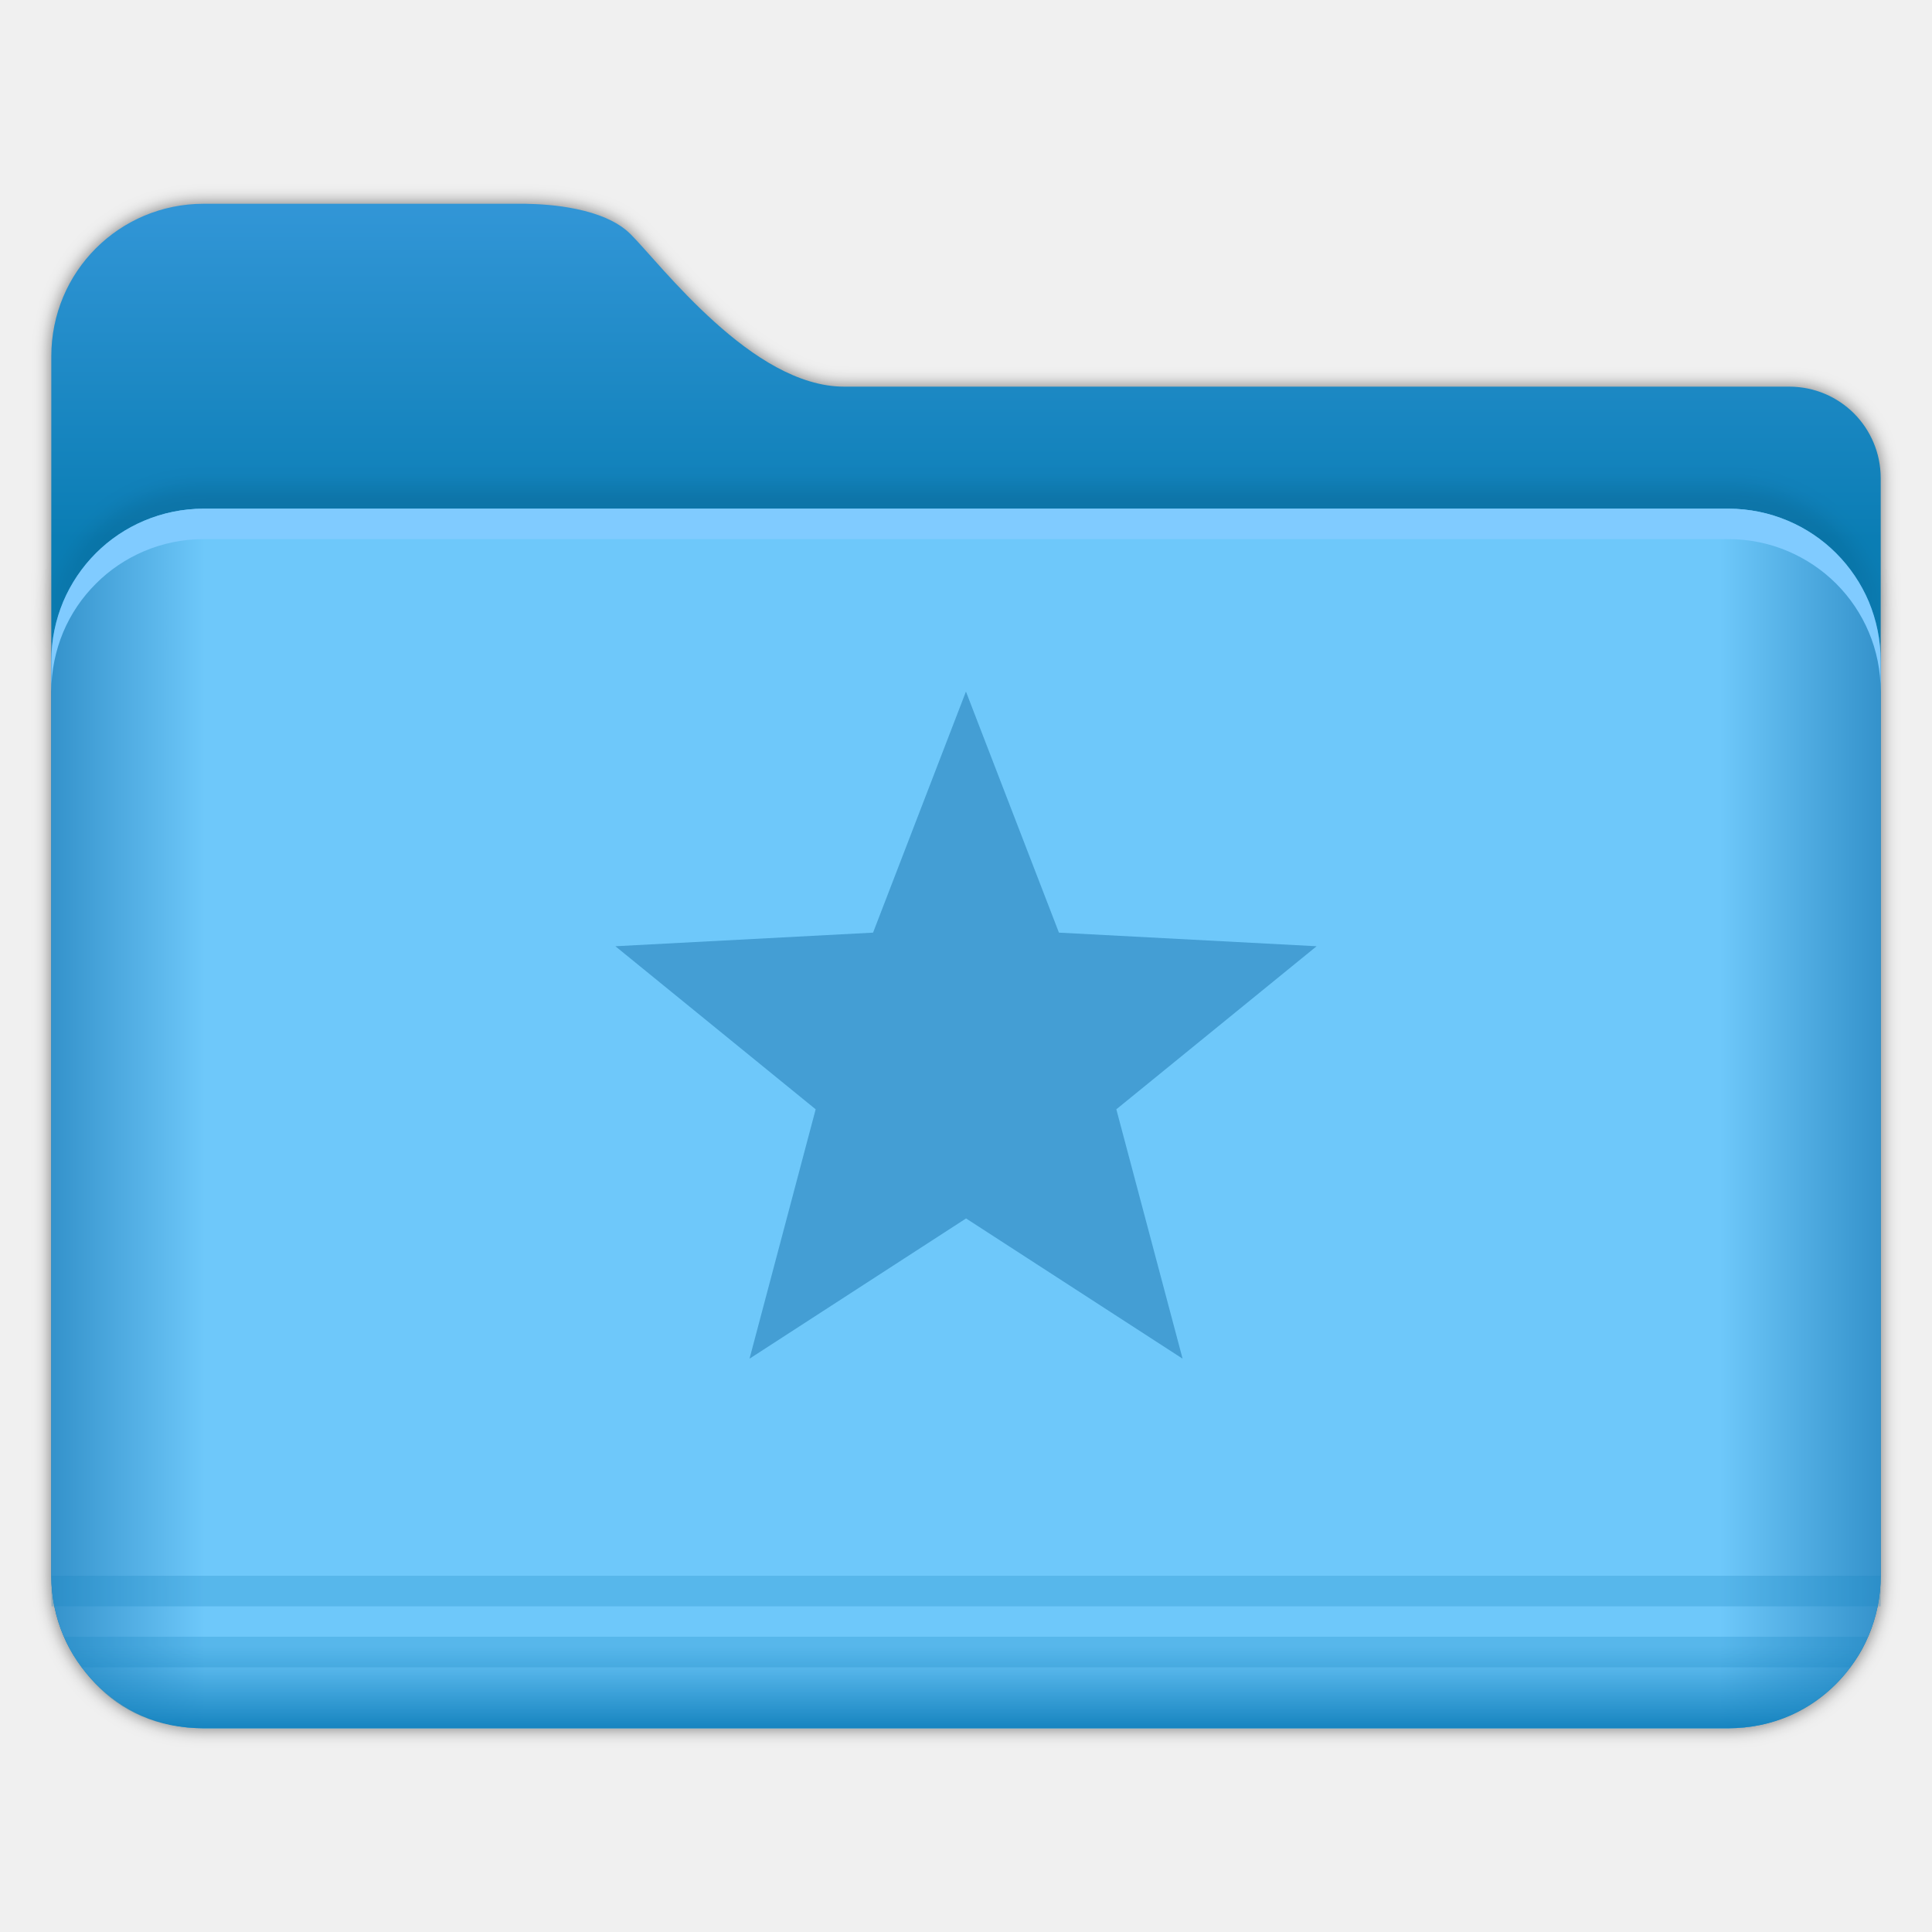
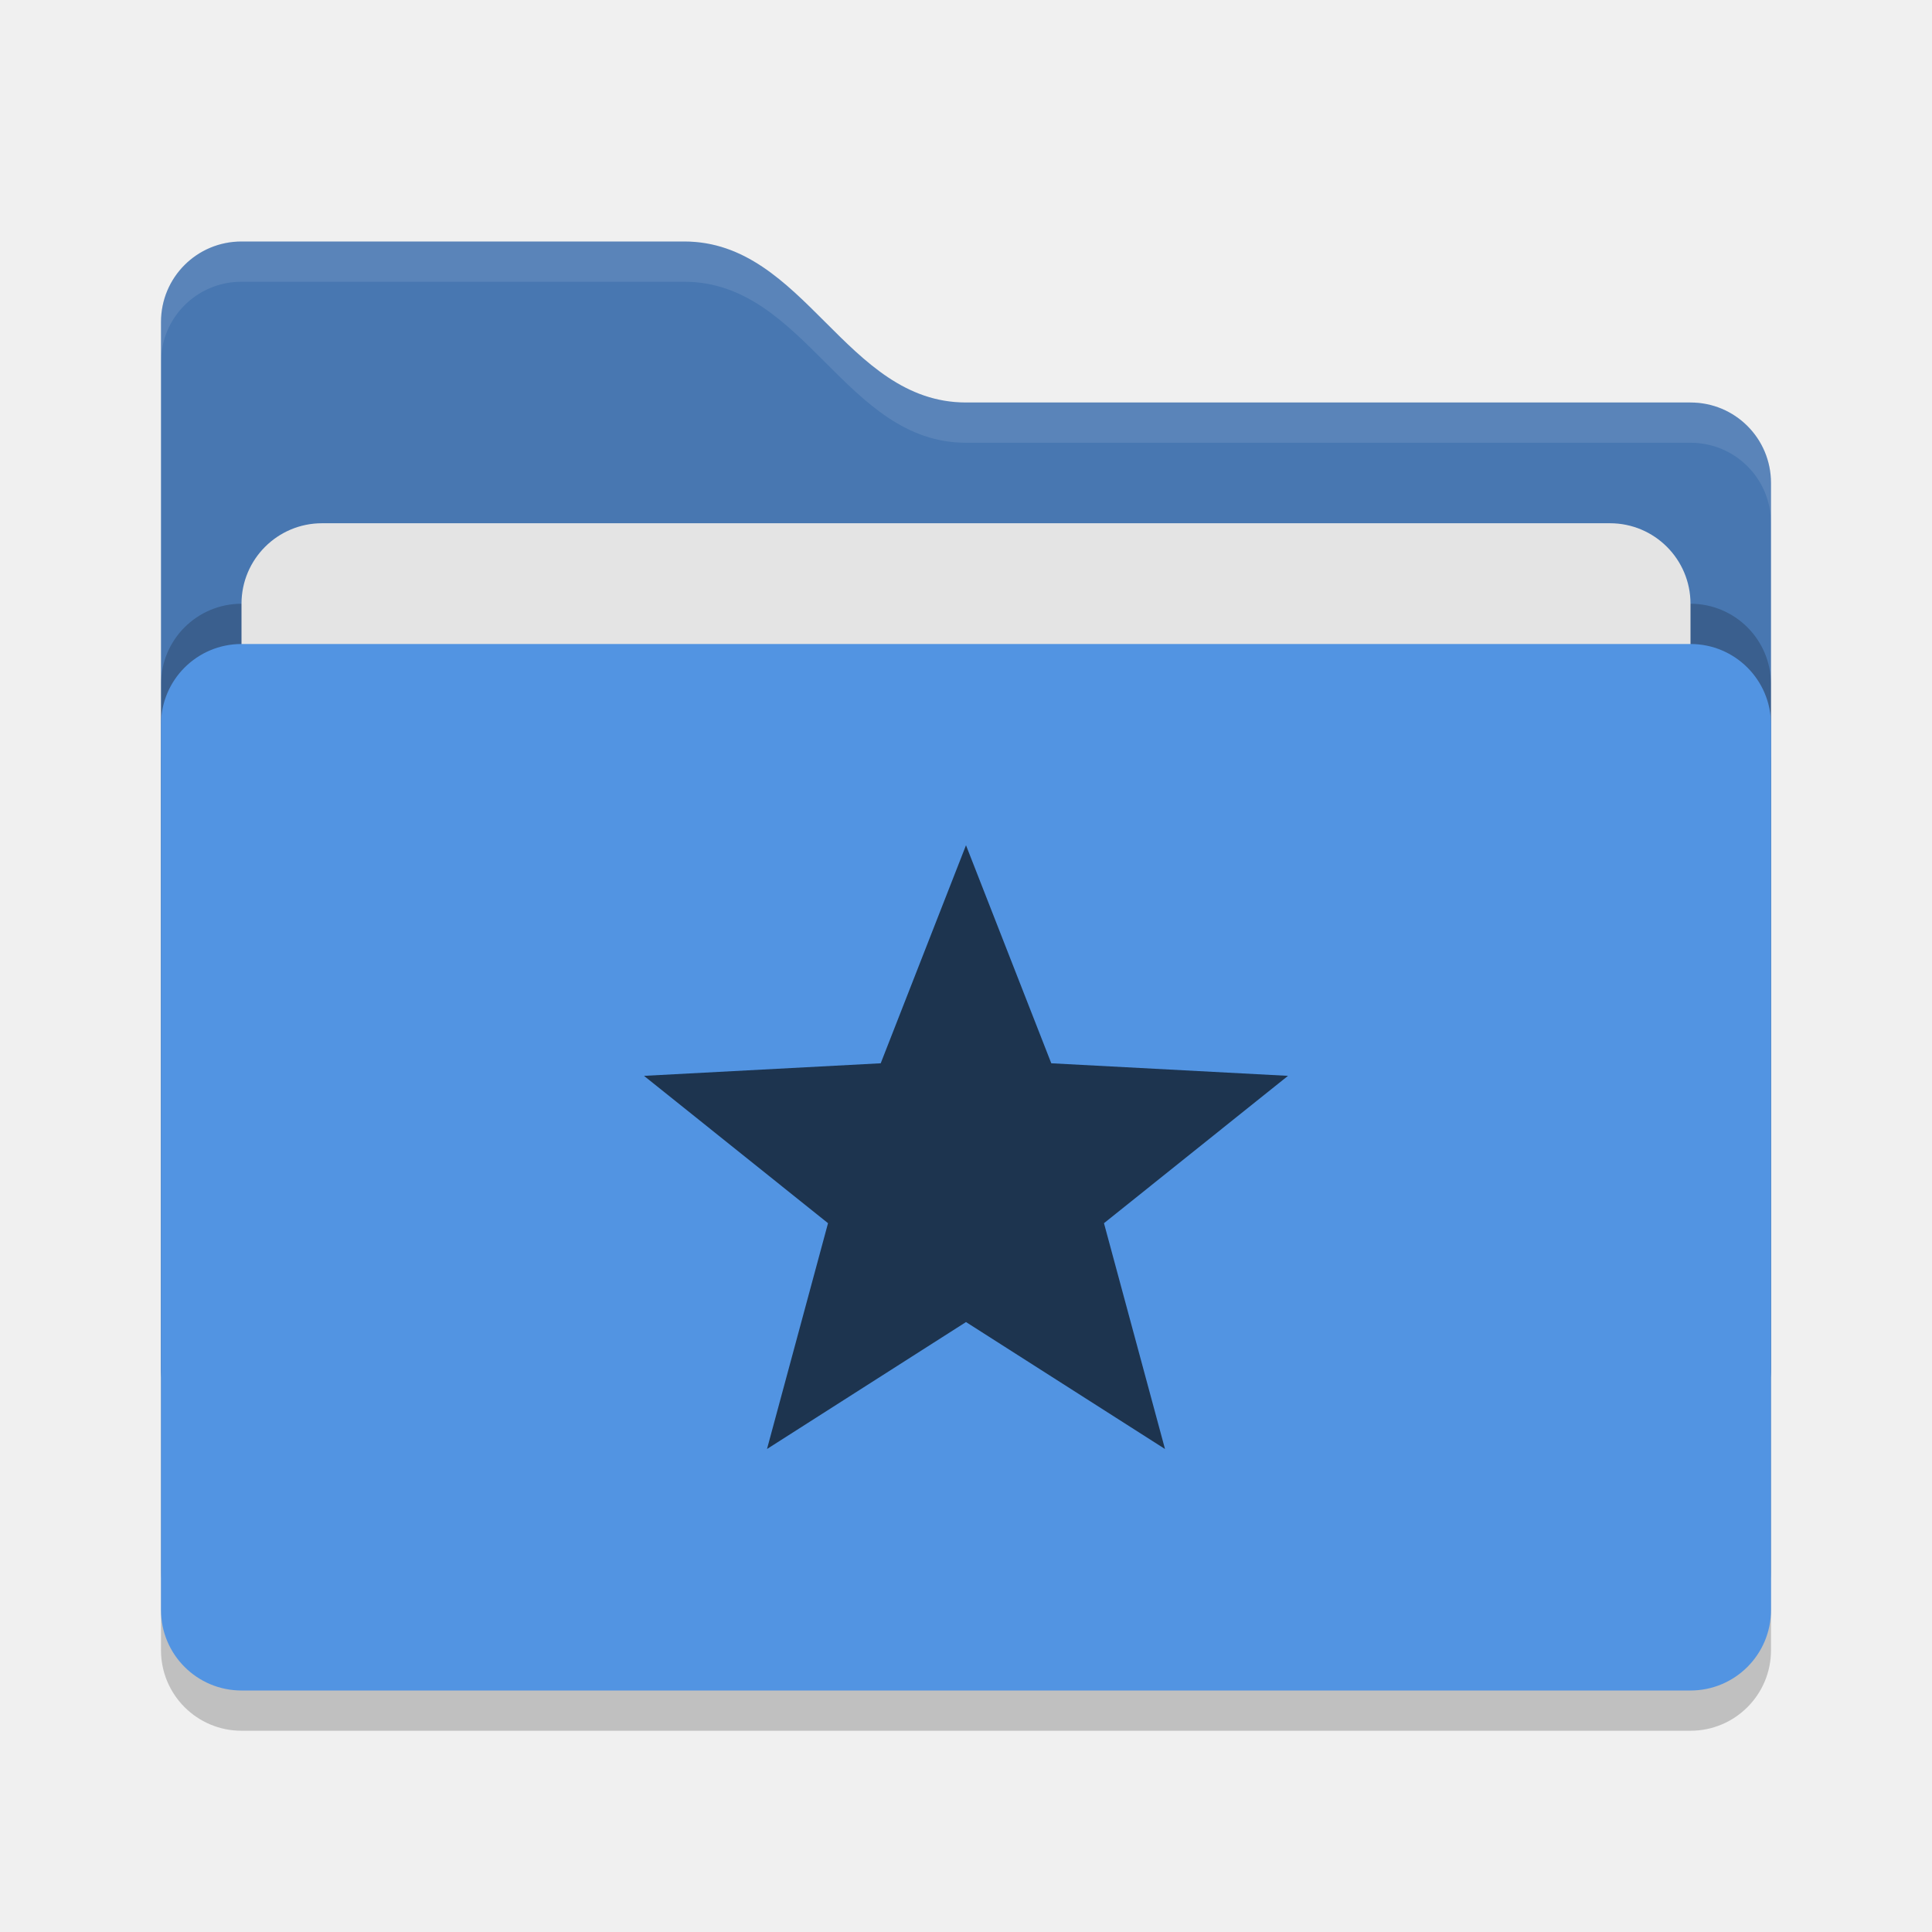
- <svg xmlns="http://www.w3.org/2000/svg" width="200" height="200" version="1.1" id="svg46">
-   <defs id="defs18">
-     <linearGradient id="linearGradient1011" x1="3.969" x2="3.969" y1="-12.171" y2="-6.879" gradientTransform="matrix(1,0,0,0.99894,1.0583,14.153)" gradientUnits="userSpaceOnUse">
-       <stop stop-color="#059bff" offset="0" id="stop4" />
-       <stop stop-color="#005aff" offset="1" id="stop6" />
-     </linearGradient>
-     <linearGradient id="linearGradient921" x1="7.937" x2="7.937" y1="1.058" y2="-8.202" gradientTransform="translate(1.0583,14.42)" gradientUnits="userSpaceOnUse">
-       <stop stop-color="#005aff" offset="0" id="stop9" />
-       <stop stop-color="#059bff" offset="1" id="stop11" />
-     </linearGradient>
-     <style type="text/css" id="style14" />
-     <style type="text/css" id="style16" />
-     <style type="text/css" id="current-color-scheme">.ColorScheme-Text {
-         color:#4d4d4d;
-       }</style>
-     <style id="style859" type="text/css">.ColorScheme-Text {
-         color:#4d4d4d;
-       }</style>
-     <linearGradient gradientUnits="userSpaceOnUse" gradientTransform="matrix(0.26458,0,0,0.26458,-0.79373,-39.158)" y2="166" y1="155" x2="25" x1="25" id="linearGradient1387">
-       <stop id="stop861" offset="0" stop-color="#3296d7" />
-       <stop id="stop863" offset="1" stop-color="#0a7db4" />
-     </linearGradient>
-     <linearGradient gradientUnits="userSpaceOnUse" gradientTransform="matrix(0.26458,0,0,0.26458,-0.79374,-39.158)" y2="185" y1="185" x2="65" x1="5" id="linearGradient1401">
-       <stop id="stop866" offset="0" stop-color="#3492cb" />
-       <stop id="stop868" offset=".084" stop-color="#6ec8fa" />
-       <stop id="stop870" offset=".912" stop-color="#6ec8fa" />
-       <stop id="stop872" offset="1" stop-color="#3492cb" />
-     </linearGradient>
-     <linearGradient gradientUnits="userSpaceOnUse" gradientTransform="matrix(0.18168,0,0,0.40956,9.2005,-451.88)" y2="1140.2" y1="1138.4" x2="-9.617" x1="-9.617" id="linearGradient1438">
-       <stop id="stop875" offset="0" stop-opacity="0" stop-color="#1482be" />
-       <stop id="stop877" offset="1" stop-color="#1482be" />
-     </linearGradient>
-     <filter color-interpolation-filters="sRGB" height="1.026" width="1.022" y="-.013" x="-.011" id="filter1733">
-       <feGaussianBlur id="feGaussianBlur880" stdDeviation="0.073" />
-     </filter>
-     <filter color-interpolation-filters="sRGB" height="1.297" width="1.03" y="-.148" x="-.015" id="filter935">
-       <feGaussianBlur id="feGaussianBlur883" stdDeviation="0.098" />
-     </filter>
-   </defs>
-   <g id="g1010" transform="matrix(11.92933,0,0,11.92933,-0.9997017,-0.9991338)">
-     <g id="g902" transform="translate(-0.79373,-39.158)" style="opacity:0.5;filter:url(#filter1733)">
-       <g id="g896" style="stroke-opacity:0.953">
-         <path id="path890" d="m 10,155 c -2.77,0 -5,2.23 -5,5 v 40 c 0,2.77 2.23,5 5,5 h 50 c 2.77,0 5,-2.23 5,-5 v -36 c 0,-0.831 -0.335,-1.581 -0.877,-2.123 -0.542,-0.542 -1.292,-0.877 -2.123,-0.877 h -31 c -0.75,0 -1.5,-0.25 -2.219,-0.641 -0.719,-0.391 -1.406,-0.922 -2.031,-1.484 -1.25,-1.125 -2.25,-2.375 -2.75,-2.875 -0.435,-0.435 -1.106,-0.684 -1.775,-0.826 -0.64,-0.136 -1.26,-0.167 -1.688,-0.174 h -0.537 z" transform="scale(0.26458)" style="opacity:1;stroke-width:0.201" />
-         <path id="path892" d="M 7.4,165 C 6.071,165 5,166.071 5,167.4 v 32.6 c 0,2.77 2.23,5 5,5 h 50 c 2.77,0 5,-2.23 5,-5 v -32.6 C 65,166.071 63.929,165 62.6,165 Z" transform="scale(0.26458)" style="opacity:1;stroke-width:0.18" />
-         <path id="path894" d="M 7.4,165 C 6.071,165 5,166.071 5,167.4 v 1 C 5,167.071 6.071,166 7.4,166 h 55.199 c 1.33,0 2.4,1.071 2.4,2.4 v -1 C 65,166.071 63.929,165 62.599,165 Z" transform="scale(0.26458)" style="opacity:1;stroke-width:0.18" />
-       </g>
-       <path id="path898" style="color:#000000;text-indent:0;text-transform:none;opacity:0.5;stroke-width:0.273" d="m 1.323,52.916 c 0.037,0.721 0.529,1.323 1.319,1.323 h 13.233 c 0.793,0 1.322,-0.644 1.322,-1.323 z" />
-       <path id="path900" style="color:#000000;text-indent:0;text-transform:none;opacity:0.15;stroke-width:0.096" d="m 1.324,52.916 3.337e-4,0.265 H 17.198 L 17.198,52.916 H 1.323 Z m 0.264,0.794 h 15.346 c 0.053,-0.073 0.114,-0.155 0.152,-0.265 h -15.653 c 0.047,0.113 0.093,0.177 0.155,0.265 z" />
-     </g>
-     <path id="path904" d="m 1.852,1.852 c -0.733,0 -1.323,0.59 -1.323,1.323 v 10.583 c 0,0.733 0.59,1.323 1.323,1.323 h 13.229 c 0.733,0 1.323,-0.59 1.323,-1.323 V 4.233 c 0,-0.22 -0.089,-0.418 -0.232,-0.562 C 16.028,3.528 15.83,3.439 15.61,3.439 H 7.408 C 7.21,3.439 7.011,3.373 6.821,3.27 6.631,3.167 6.449,3.026 6.284,2.877 5.953,2.579 5.689,2.249 5.556,2.116 5.441,2.001 5.264,1.935 5.087,1.898 4.917,1.862 4.753,1.854 4.64,1.852 H 4.498 Z" style="fill:url(#linearGradient1387);stroke-width:0.053" />
-     <path id="path906" d="M 1.852,4.313 C 1.669,4.313 1.495,4.35 1.336,4.417 1.178,4.484 1.035,4.58 0.916,4.7 0.796,4.819 0.699,4.962 0.632,5.12 0.566,5.279 0.529,5.453 0.529,5.636 v 0.265 c 0,-0.183 0.037,-0.357 0.103,-0.516 C 0.699,5.226 0.796,5.084 0.916,4.964 1.035,4.845 1.178,4.748 1.336,4.682 1.495,4.615 1.669,4.578 1.852,4.578 h 13.229 c 0.183,0 0.357,0.037 0.516,0.104 0.158,0.067 0.301,0.163 0.421,0.283 0.12,0.12 0.216,0.262 0.283,0.421 0.067,0.158 0.103,0.333 0.103,0.516 V 5.636 c 0,-0.183 -0.037,-0.357 -0.103,-0.516 C 16.234,4.962 16.137,4.819 16.017,4.7 15.898,4.58 15.755,4.484 15.597,4.417 15.438,4.35 15.264,4.313 15.081,4.313 Z" style="opacity:0.1;stroke-width:0.048;filter:url(#filter935)" />
-     <path id="path908" d="M 1.852,4.498 C 1.669,4.498 1.495,4.535 1.336,4.602 1.178,4.669 1.035,4.765 0.916,4.884 0.796,5.004 0.699,5.147 0.633,5.305 0.566,5.463 0.529,5.638 0.529,5.821 v 7.937 c 0,0.733 0.59,1.323 1.323,1.323 h 13.229 c 0.733,0 1.323,-0.59 1.323,-1.323 V 5.821 c 0,-0.183 -0.037,-0.357 -0.103,-0.516 C 16.234,5.147 16.137,5.004 16.017,4.884 15.898,4.765 15.755,4.669 15.597,4.602 15.438,4.535 15.264,4.498 15.081,4.498 h -13.229 z" style="fill:url(#linearGradient1401);stroke-width:0.048" />
-     <path id="path910" style="color:#000000;text-indent:0;text-transform:none;fill:url(#linearGradient1438);stroke-width:0.273" d="m 0.529,13.758 c 0.037,0.721 0.529,1.323 1.319,1.323 h 13.233 c 0.793,0 1.322,-0.644 1.322,-1.323 z" />
-     <path id="path912" style="color:#000000;text-indent:0;text-transform:none;opacity:0.25;fill:#1482be;stroke-width:0.096" d="m 0.53,13.758 3.337e-4,0.265 H 16.404 L 16.404,13.758 H 0.529 Z m 0.264,0.794 h 15.346 c 0.053,-0.073 0.114,-0.155 0.152,-0.265 h -15.653 c 0.047,0.113 0.093,0.177 0.155,0.265 z" />
-     <path id="path914" d="M 1.852,4.498 C 1.669,4.498 1.495,4.535 1.336,4.602 1.178,4.668 1.035,4.765 0.916,4.884 0.796,5.004 0.699,5.147 0.632,5.305 0.566,5.463 0.529,5.637 0.529,5.821 v 0.265 c 0,-0.183 0.037,-0.357 0.103,-0.516 C 0.699,5.411 0.796,5.268 0.916,5.149 1.035,5.029 1.178,4.933 1.336,4.866 1.495,4.799 1.669,4.762 1.852,4.762 h 13.229 c 0.183,0 0.357,0.037 0.516,0.104 0.158,0.067 0.301,0.163 0.421,0.283 0.12,0.12 0.216,0.262 0.283,0.421 0.067,0.158 0.103,0.333 0.103,0.516 V 5.821 c 0,-0.183 -0.037,-0.357 -0.103,-0.516 C 16.234,5.147 16.137,5.004 16.017,4.884 15.898,4.765 15.755,4.668 15.597,4.602 15.438,4.535 15.264,4.498 15.081,4.498 Z" style="fill:#80cbff;stroke-width:0.048" />
-     <g id="g952" style="fill:#5e4aa6;stroke-width:0.265">
-       <g id="g946" transform="translate(-3.2526e-7,4.7281e-5)">
-         <g id="g940" transform="translate(-3.2526e-7,4.7281e-5)">
-           <g id="g934" transform="translate(-3.2526e-7,4.7281e-5)">
-             <g id="g928" transform="translate(-3.2526e-7,4.7281e-5)">
-               <g id="g922" transform="translate(-3.2526e-7,4.7281e-5)">
-                 <circle id="circle916" r="0" cy="-325.31" cx="-284.2" />
-                 <circle id="circle918" r="0" cy="-325.31" cx="-284.2" />
-                 <circle id="circle920" r="0" cy="-326.53" cx="-317.65" />
-               </g>
-               <circle id="circle924" r="0" cy="-325.38" cx="-281.6" />
-               <circle id="circle926" r="0" cy="-325.38" cx="-281.6" />
-             </g>
-             <circle id="circle930" r="0" cy="-325.16" cx="-283.03" />
-             <circle id="circle932" r="0" cy="-325.16" cx="-283.03" />
-           </g>
-           <circle id="circle936" r="0" cy="-325.66" cx="-283.95" />
-           <circle id="circle938" r="0" cy="-325.66" cx="-283.95" />
-         </g>
-         <circle id="circle942" r="0" cy="-325.72" cx="-277.78" />
-         <circle id="circle944" r="0" cy="-325.72" cx="-277.78" />
-       </g>
-       <circle id="circle948" r="0" cy="-325.41" cx="-280.05" />
-       <circle id="circle950" r="0" cy="-325.41" cx="-280.05" />
-     </g>
-     <path id="path954" d="m 8.466,6.085 -0.806,2.092 -2.236,0.118 1.738,1.415 -0.574,2.164 1.879,-1.217 1.879,1.217 L 9.771,9.71 11.509,8.295 9.273,8.177 Z" class="ColorScheme-Text" style="color:#4d4d4d;opacity:0.7;fill:#328cc3;stroke-width:0.08" />
-   </g>
+ <svg xmlns="http://www.w3.org/2000/svg" width="48" height="48" version="1">
+   <rect style="opacity:0.2" width="40" height="26" x="4" y="17" rx="2" ry="2" />
+   <path style="fill:#4877b1" d="M 4,34 C 4,35.108 4.892,36 6,36 H 42 C 43.108,36 44,35.108 44,34 V 12 C 44,10.892 43.108,10 42,10 H 24 C 21,10 20,6 17,6 H 6 C 4.892,6 4,6.892 4,8" />
+   <rect style="opacity:0.2" width="40" height="26" x="4" y="15" rx="2" ry="2" />
+   <rect style="fill:#e4e4e4" width="36" height="16" x="6" y="13" rx="2" ry="2" />
+   <rect style="fill:#5294e2" width="40" height="26" x="4" y="16" rx="2" ry="2" />
+   <path style="opacity:0.1;fill:#ffffff" d="M 6,6 C 4.892,6 4,6.892 4,8 V 9 C 4,7.892 4.892,7 6,7 H 17 C 20,7 21,11 24,11 H 42 C 43.108,11 44,11.892 44,13 V 12 C 44,10.892 43.108,10 42,10 H 24 C 21,10 20,6 17,6 Z" />
+   <path style="fill:#1d344f" d="M 24,21 21.881,26.417 16,26.729 20.572,30.39 19.056,36 24,32.846 28.944,36 27.428,30.39 32,26.729 26.119,26.417 Z" />
</svg>
